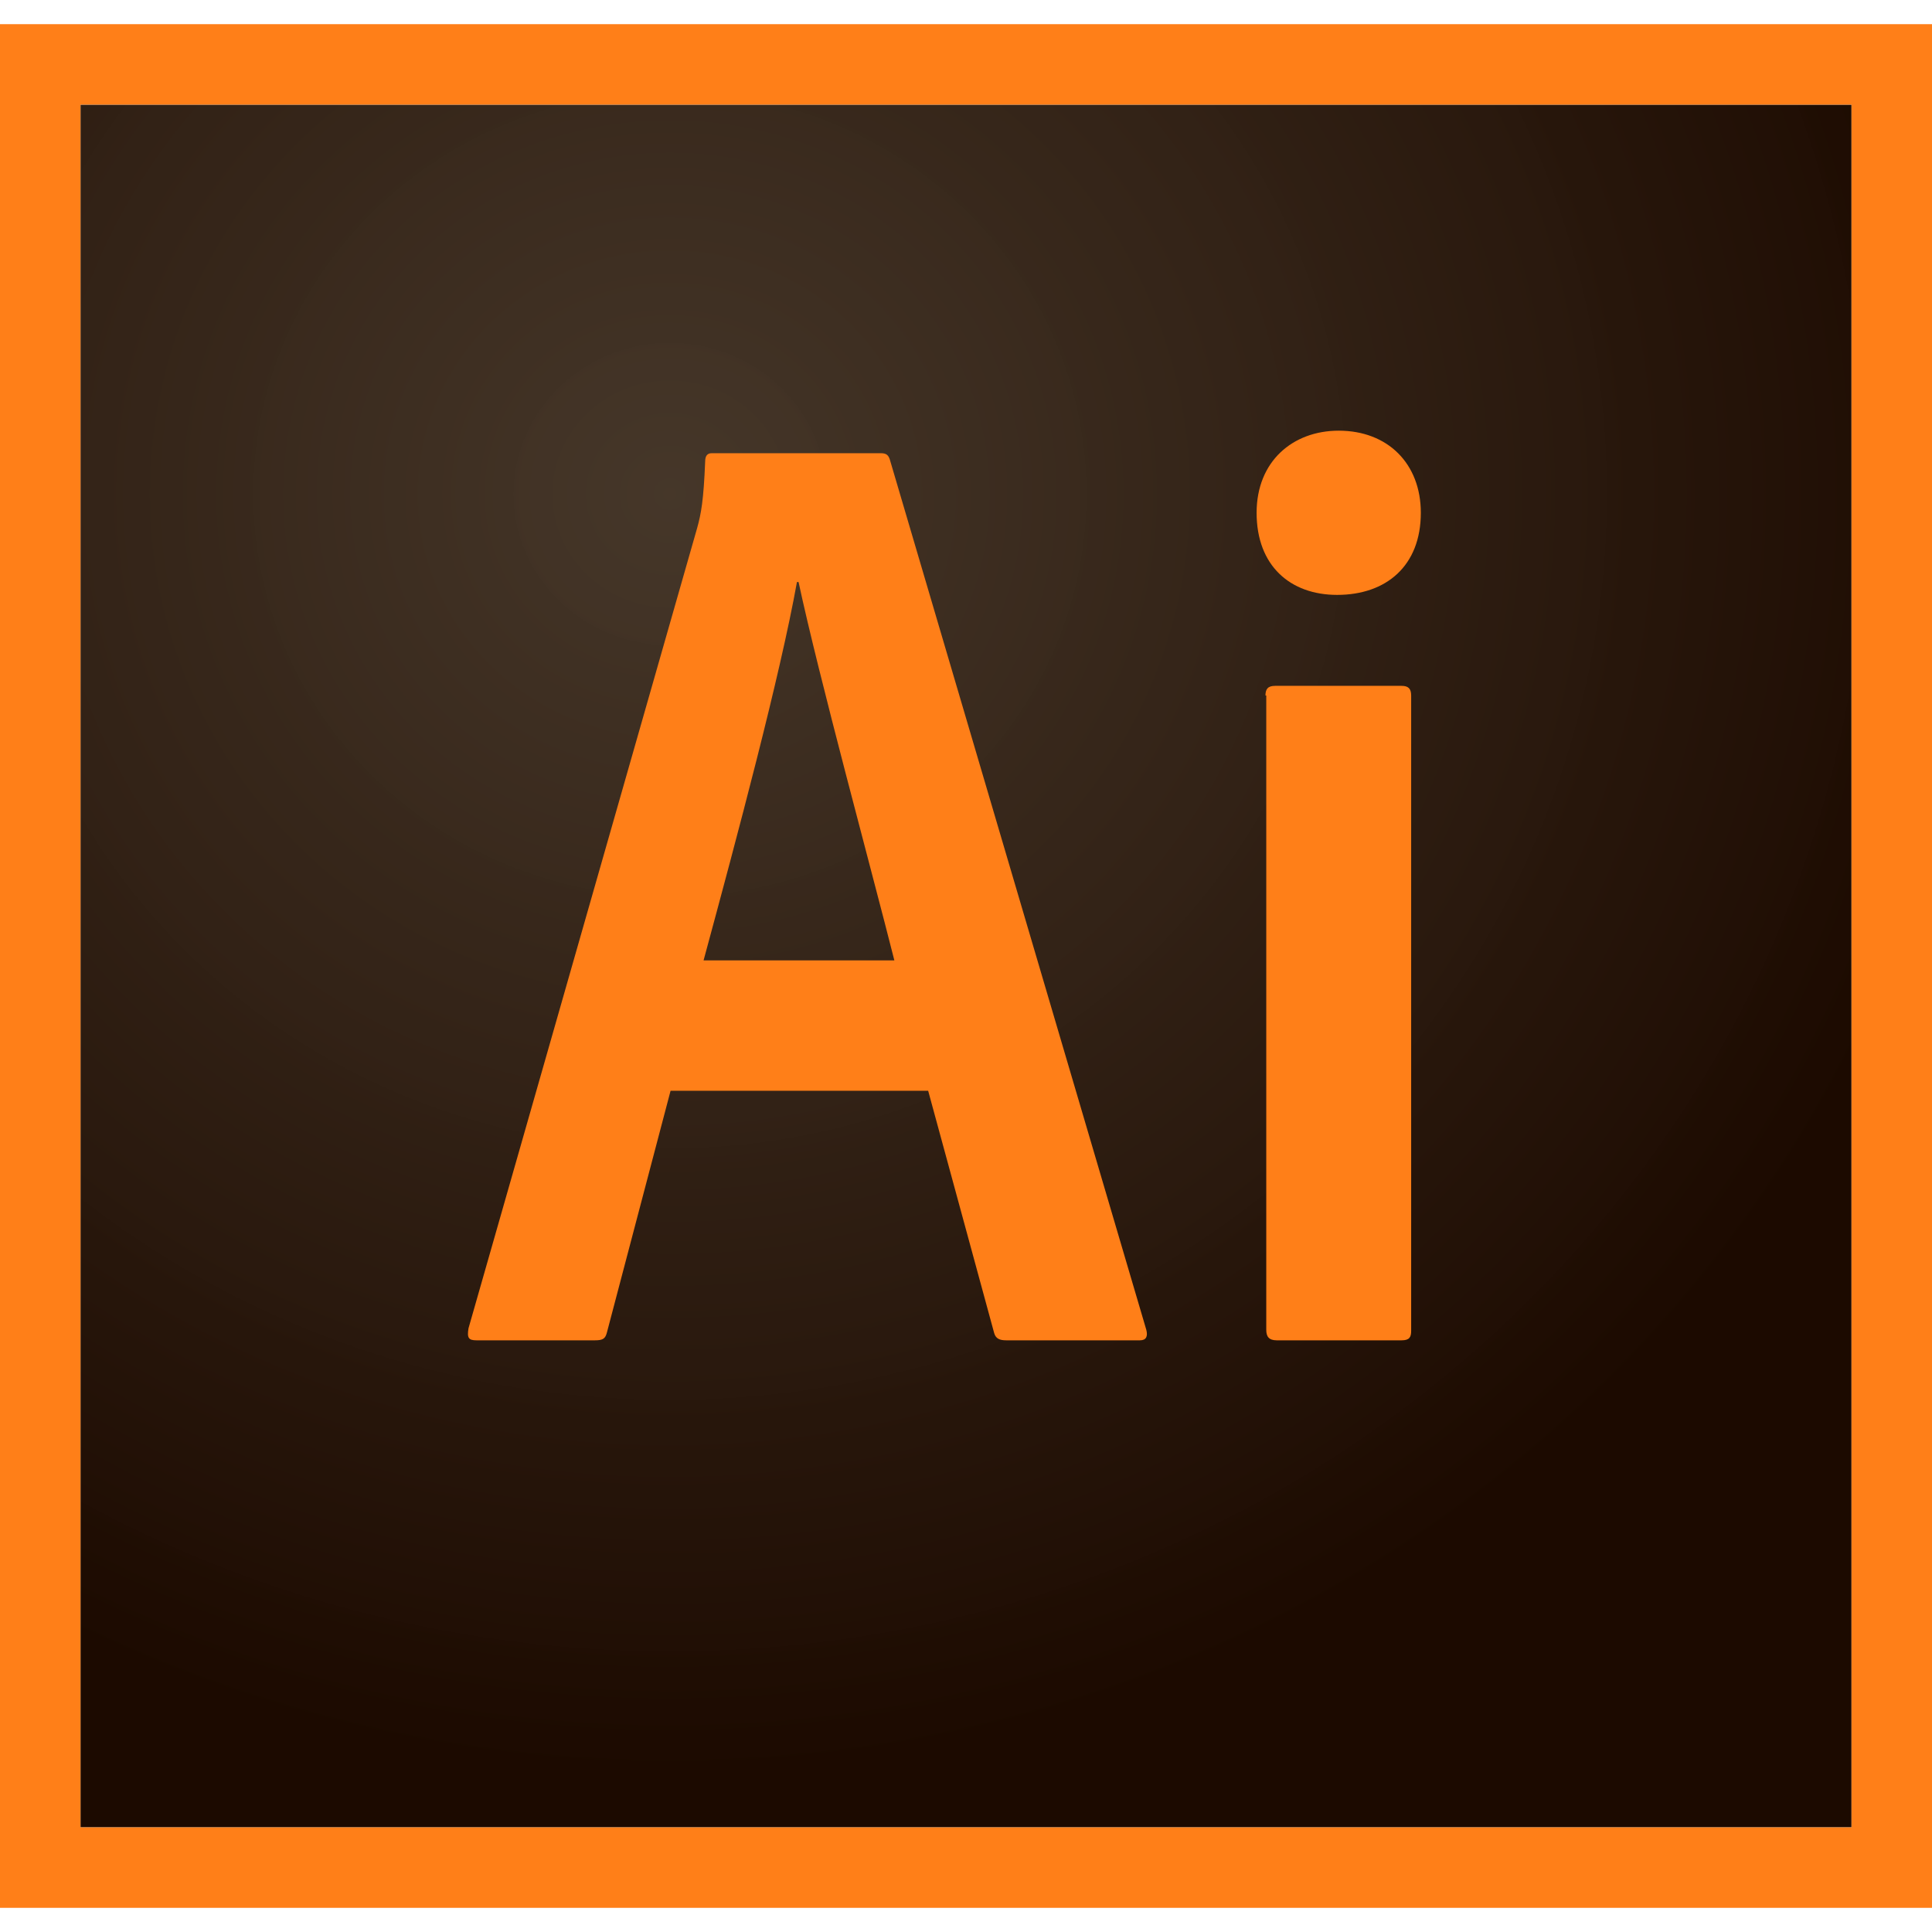
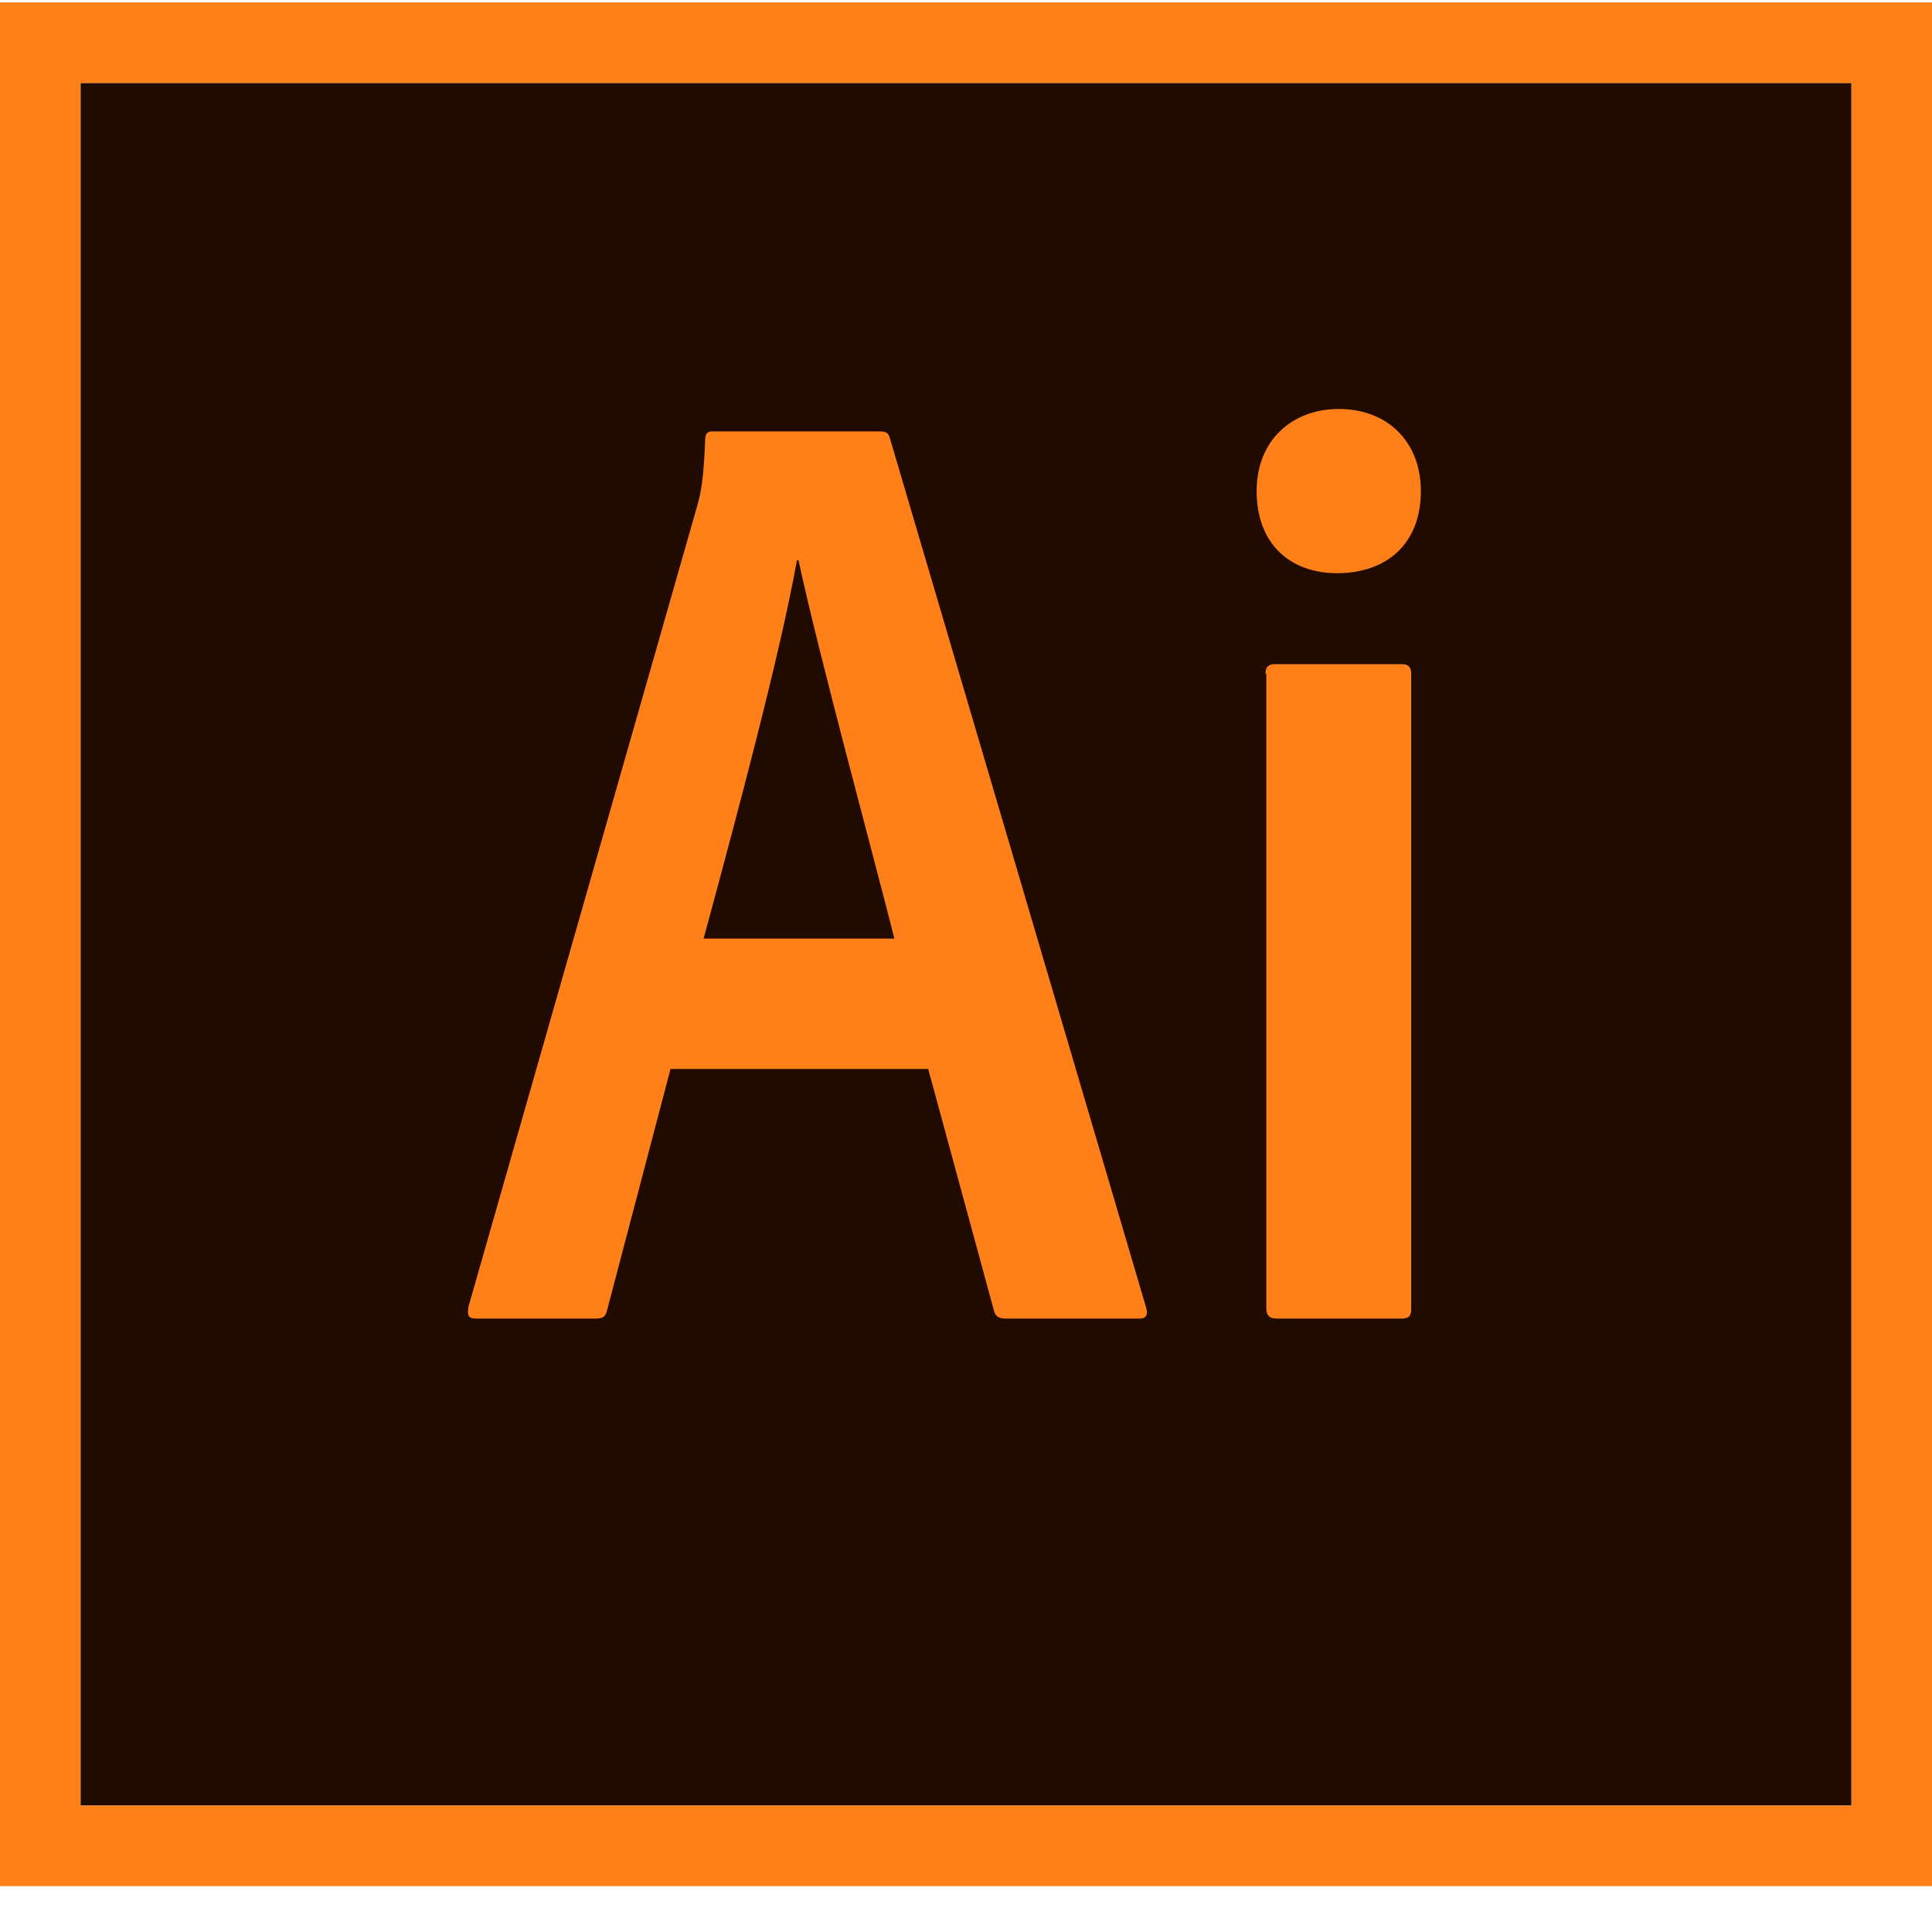
- <svg xmlns="http://www.w3.org/2000/svg" width="16" height="16" viewBox="0 130.746 595.279 580.398">
-   <radialGradient id="a" cx="-183.69" cy="328.972" r=".76" gradientTransform="matrix(545.6736 0 0 528.3113 100439.305 -173525.125)" gradientUnits="userSpaceOnUse">
-     <stop offset="0" stop-color="#423325" stop-opacity=".98" />
-     <stop offset="1" stop-color="#1c0a00" />
-   </radialGradient>
-   <path d="M24.803 155.549h545.674v530.792H24.803V155.549z" fill="url(#a)" />
-   <path d="M24.803 155.549h545.674v530.792H24.803V155.549zM0 711.145h595.28V130.746H0v580.399zm389.908-373.539c0-1.984.744-2.977 2.977-2.977h38.941c1.983 0 2.976.744 2.976 2.977v195.699c0 1.983-.496 2.976-2.976 2.976h-38.445c-2.48 0-3.225-1.24-3.225-3.224V337.606h-.248zm-2.728-56.304c0-15.874 11.161-25.299 25.3-25.299 15.13 0 25.299 10.169 25.299 25.299 0 16.37-10.665 25.299-25.795 25.299-14.387.001-24.804-8.929-24.804-25.299zM275.565 419.209c-6.944-27.532-23.314-87.556-29.516-116.576h-.496c-5.209 29.02-18.354 78.13-28.771 116.576h58.783zm-68.953 40.182l-19.595 74.41c-.496 1.983-1.24 2.479-3.72 2.479h-36.461c-2.48 0-2.977-.744-2.48-3.72l70.441-246.546c1.24-4.464 1.984-8.433 2.48-20.586 0-1.736.744-2.48 1.984-2.48h52.087c1.736 0 2.48.496 2.977 2.48l78.874 267.628c.496 1.983 0 3.224-1.984 3.224h-41.174c-1.984 0-3.225-.496-3.72-2.231l-20.339-74.658h-79.37z" fill="#ff7f18" />
+ <svg xmlns="http://www.w3.org/2000/svg" viewBox="0 0 16 16" version="1.1">
+   <polygon fill="#210B00" points="0.667 0.687 15.333 0.687 15.333 14.953 0.667 14.953" />
+   <path d="M0.667,0.687 L15.333,0.687 L15.333,14.953 L0.667,14.953 L0.667,0.687 Z M0,15.62 L16,15.62 L16,0.02 L0,0.02 L0,15.62 Z M10.48,5.58 C10.48,5.527 10.5,5.5 10.56,5.5 L11.607,5.5 C11.66,5.5 11.687,5.52 11.687,5.58 L11.687,10.84 C11.687,10.893 11.673,10.92 11.607,10.92 L10.573,10.92 C10.507,10.92 10.487,10.887 10.487,10.833 L10.487,5.58 L10.48,5.58 Z M10.407,4.067 C10.407,3.64 10.707,3.387 11.087,3.387 C11.493,3.387 11.767,3.66 11.767,4.067 C11.767,4.507 11.48,4.747 11.073,4.747 C10.687,4.747 10.407,4.507 10.407,4.067 Z M7.407,7.773 C7.22,7.033 6.78,5.42 6.613,4.64 L6.6,4.64 C6.46,5.42 6.107,6.74 5.827,7.773 L7.407,7.773 Z M5.553,8.853 L5.027,10.853 C5.013,10.907 4.993,10.92 4.927,10.92 L3.947,10.92 C3.88,10.92 3.867,10.9 3.88,10.82 L5.773,4.193 C5.807,4.073 5.827,3.967 5.84,3.64 C5.84,3.593 5.86,3.573 5.893,3.573 L7.293,3.573 C7.34,3.573 7.36,3.587 7.373,3.64 L9.493,10.833 C9.507,10.887 9.493,10.92 9.44,10.92 L8.333,10.92 C8.28,10.92 8.247,10.907 8.233,10.86 L7.687,8.853 L5.553,8.853 Z" fill="#FF7F18" fill-rule="nonzero" />
</svg>
